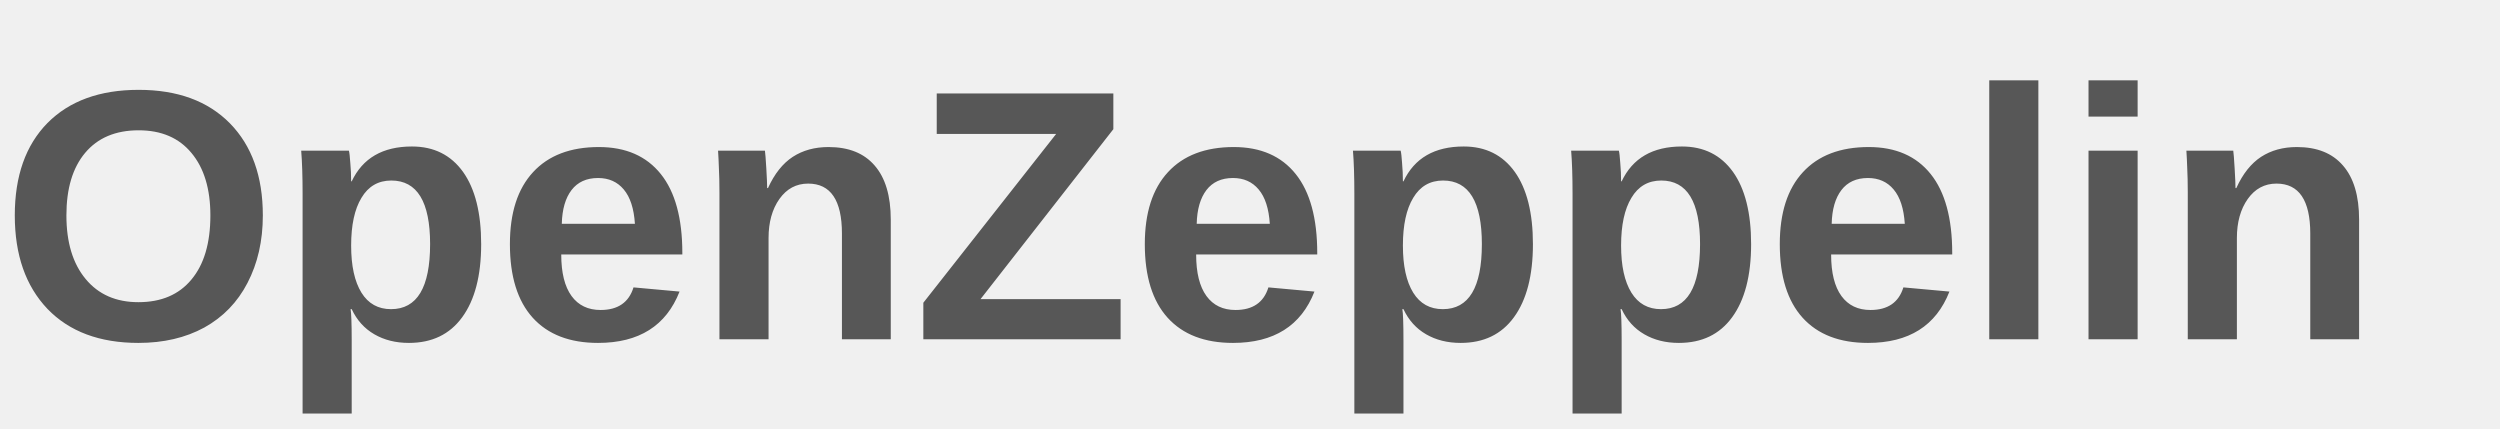
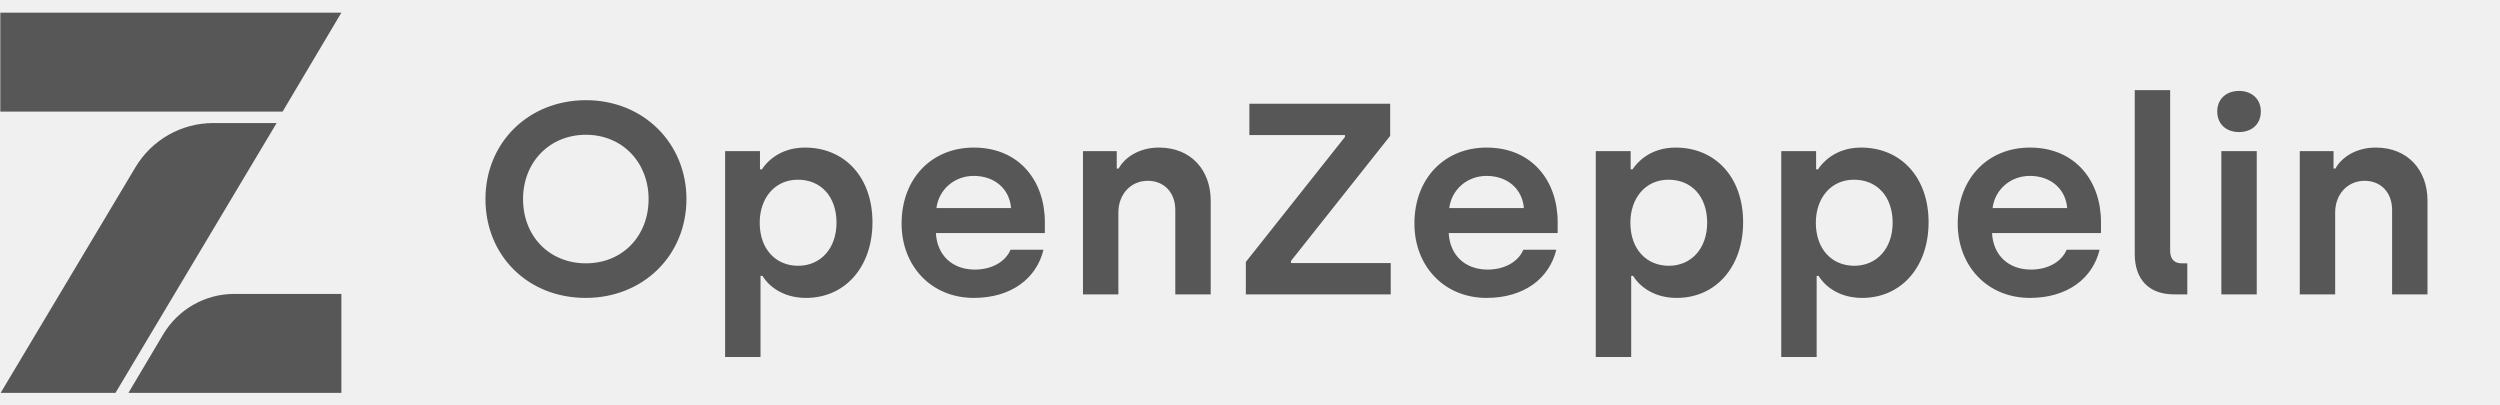
- <svg xmlns="http://www.w3.org/2000/svg" width="140" height="24" viewBox="0 0 140 24" fill="none">
-   <text x="0" y="19" font-family="Arial, Helvetica, sans-serif" font-weight="700" font-size="20" fill="#575757" textLength="140" lengthAdjust="spacingAndGlyphs">OpenZeppelin</text>
+ <svg xmlns="http://www.w3.org/2000/svg" width="136" height="22" viewBox="0 0 262 40" fill="none">
+   <g clip-path="url(#clip0)">
+     <path fill-rule="evenodd" clip-rule="evenodd" d="M35.777 39.984V29.61H24.547C21.493 29.61 18.663 31.223 17.099 33.856L13.458 39.984H35.777Z" fill="#575757" />
+     <path fill-rule="evenodd" clip-rule="evenodd" d="M0.033 0.133V10.507H29.614L35.777 0.133H0.033Z" fill="#575757" />
+     <path fill-rule="evenodd" clip-rule="evenodd" d="M14.19 16.345L0.066 39.984H12.1L28.99 11.704H22.345C19.002 11.704 15.906 13.466 14.19 16.345Z" fill="#575757" />
+     <path opacity="0.9" d="M288.7 30.017C284.218 30.017 281.078 26.621 281.078 22.225C281.078 17.83 284.304 14.433 288.672 14.433C291.898 14.433 294.895 16.374 295.695 19.685H293.354C292.754 17.744 290.87 16.488 288.729 16.488C285.56 16.488 283.419 19 283.419 22.225C283.419 25.565 285.674 27.962 288.786 27.962C290.927 27.962 292.84 26.706 293.411 24.765H295.723C294.952 28.076 291.926 30.017 288.7 30.017ZM306.843 30.017C302.39 30.017 299.107 26.735 299.107 22.225C299.107 17.744 302.447 14.433 306.872 14.433C311.354 14.433 314.608 17.773 314.608 22.225C314.608 26.678 311.297 30.017 306.843 30.017ZM306.843 27.962C310.041 27.962 312.296 25.536 312.296 22.225C312.296 18.943 310.041 16.488 306.843 16.488C303.646 16.488 301.419 18.971 301.419 22.225C301.419 25.565 303.674 27.962 306.843 27.962ZM319.134 29.646V14.804H321.389V16.973H321.56C322.188 15.632 323.787 14.433 326.099 14.433C329.554 14.433 331.638 17.03 331.638 20.313V29.646H329.382V20.456C329.382 18.086 327.641 16.545 325.557 16.545C323.216 16.545 321.389 18.343 321.389 20.798V29.646H319.134ZM342.815 29.646C340.074 29.646 338.39 28.162 338.39 25.165V16.716H335.592V14.804H337.819C338.219 14.804 338.533 14.547 338.533 14.062V10.494H340.645V14.804H345.213V16.716H340.645V25.137C340.645 26.735 341.245 27.677 342.957 27.677H345.013V29.646H342.815ZM349.738 29.646V14.804H351.965V17.573H352.136C352.564 16.317 354.02 14.804 356.19 14.804H357.446V17.059H356.219C353.507 17.059 351.993 19.171 351.993 21.997V29.646H349.738ZM367.367 30.017C362.999 30.017 359.973 26.792 359.973 22.254C359.973 17.687 362.999 14.433 367.196 14.433C370.308 14.433 371.963 16.431 372.42 17.202H372.591V14.804H374.847V29.646H372.677V27.306H372.506C372.135 27.848 370.593 30.017 367.367 30.017ZM367.51 27.991C370.736 27.991 372.677 25.365 372.677 22.254C372.677 18.6 370.393 16.488 367.453 16.488C364.398 16.488 362.286 18.886 362.286 22.254C362.286 25.736 364.398 27.991 367.51 27.991ZM386.709 30.017C382.227 30.017 379.087 26.621 379.087 22.225C379.087 17.83 382.312 14.433 386.68 14.433C389.906 14.433 392.904 16.374 393.703 19.685H391.362C390.763 17.744 388.879 16.488 386.737 16.488C383.569 16.488 381.427 19 381.427 22.225C381.427 25.565 383.683 27.962 386.795 27.962C388.936 27.962 390.848 26.706 391.419 24.765H393.732C392.961 28.076 389.935 30.017 386.709 30.017ZM404.052 29.646C401.312 29.646 399.627 28.162 399.627 25.165V16.716H396.83V14.804H399.056C399.456 14.804 399.77 14.547 399.77 14.062V10.494H401.883V14.804H406.45V16.716H401.883V25.137C401.883 26.735 402.482 27.677 404.195 27.677H406.25V29.646H404.052ZM415.886 30.017C412.375 30.017 410.376 28.105 410.119 25.336H412.317C412.574 27.106 413.831 28.048 416 28.048C418.227 28.048 419.454 26.963 419.454 25.451C419.454 21.283 410.576 24.451 410.576 18.572C410.576 16.06 412.831 14.433 415.943 14.433C418.684 14.433 420.968 16.031 421.196 18.714H419.026C418.826 17.316 417.77 16.374 415.8 16.374C413.945 16.374 412.746 17.287 412.746 18.572C412.746 22.339 421.653 19.2 421.653 25.336C421.653 28.134 419.34 30.017 415.886 30.017Z" fill="#575757" />
+     <path d="M61.38 30.03C55.328 30.03 50.876 25.606 50.876 19.669C50.876 13.789 55.357 9.308 61.408 9.308C67.459 9.308 71.94 13.846 71.94 19.669C71.94 25.549 67.43 30.03 61.38 30.03ZM61.408 26.405C65.233 26.405 67.973 23.551 67.973 19.669C67.973 15.844 65.233 12.933 61.408 12.933C57.555 12.933 54.815 15.844 54.815 19.669C54.815 23.551 57.555 26.405 61.408 26.405ZM75.992 36.224V14.646H79.646V16.558H79.846C80.245 15.93 81.615 14.274 84.355 14.274C88.551 14.274 91.434 17.414 91.434 22.095C91.434 26.776 88.58 30.03 84.469 30.03C81.815 30.03 80.388 28.546 79.903 27.718H79.703V36.224H75.992ZM83.642 26.662C86.039 26.662 87.666 24.807 87.666 22.152C87.666 19.412 86.039 17.642 83.613 17.642C81.159 17.642 79.617 19.612 79.617 22.152C79.617 24.949 81.33 26.662 83.642 26.662ZM102.051 30.03C97.627 30.03 94.487 26.719 94.487 22.238C94.487 17.5 97.655 14.274 102.051 14.274C106.874 14.274 109.5 17.842 109.5 22.067V23.237H98.083C98.198 25.52 99.767 27.061 102.165 27.061C103.992 27.061 105.39 26.205 105.904 24.978H109.358C108.616 28.032 105.933 30.03 102.051 30.03ZM98.14 20.611H105.961C105.79 18.584 104.22 17.243 102.051 17.243C99.967 17.243 98.369 18.727 98.14 20.611ZM113.495 29.659V14.646H117.035V16.472H117.234C117.834 15.359 119.318 14.274 121.459 14.274C124.827 14.274 126.882 16.643 126.882 19.84V29.659H123.171V20.811C123.171 18.984 122.001 17.757 120.288 17.757C118.49 17.757 117.206 19.184 117.206 21.068V29.659H113.495ZM130.563 29.659V26.262L140.952 13.161V12.961H130.934V9.679H145.69V13.047L135.301 26.148V26.377H145.748V29.659H130.563ZM155.794 30.03C151.369 30.03 148.23 26.719 148.23 22.238C148.23 17.5 151.398 14.274 155.794 14.274C160.617 14.274 163.243 17.842 163.243 22.067V23.237H151.826C151.94 25.52 153.51 27.061 155.908 27.061C157.734 27.061 159.133 26.205 159.647 24.978H163.1C162.358 28.032 159.675 30.03 155.794 30.03ZM151.883 20.611H159.704C159.533 18.584 157.963 17.243 155.794 17.243C153.71 17.243 152.112 18.727 151.883 20.611ZM167.238 36.224V14.646H170.892V16.558H171.091C171.491 15.93 172.861 14.274 175.601 14.274C179.797 14.274 182.68 17.414 182.68 22.095C182.68 26.776 179.825 30.03 175.715 30.03C173.061 30.03 171.634 28.546 171.148 27.718H170.949V36.224H167.238ZM174.888 26.662C177.285 26.662 178.912 24.807 178.912 22.152C178.912 19.412 177.285 17.642 174.859 17.642C172.404 17.642 170.863 19.612 170.863 22.152C170.863 24.949 172.576 26.662 174.888 26.662ZM186.675 36.224V14.646H190.328V16.558H190.528C190.927 15.93 192.298 14.274 195.038 14.274C199.233 14.274 202.116 17.414 202.116 22.095C202.116 26.776 199.262 30.03 195.152 30.03C192.497 30.03 191.07 28.546 190.585 27.718H190.385V36.224H186.675ZM194.324 26.662C196.722 26.662 198.349 24.807 198.349 22.152C198.349 19.412 196.722 17.642 194.296 17.642C191.841 17.642 190.3 19.612 190.3 22.152C190.3 24.949 192.012 26.662 194.324 26.662ZM212.733 30.03C208.309 30.03 205.169 26.719 205.169 22.238C205.169 17.5 208.337 14.274 212.733 14.274C217.557 14.274 220.183 17.842 220.183 22.067V23.237H208.766C208.88 25.52 210.45 27.061 212.847 27.061C214.674 27.061 216.073 26.205 216.586 24.978H220.04C219.298 28.032 216.615 30.03 212.733 30.03ZM208.823 20.611H216.643C216.472 18.584 214.902 17.243 212.733 17.243C210.649 17.243 209.051 18.727 208.823 20.611ZM227.831 29.659C225.205 29.659 223.721 28.089 223.721 25.435V8.252H227.432V25.092C227.432 25.948 227.86 26.405 228.63 26.405H229.23V29.659H227.831ZM234.652 12.648C233.31 12.648 232.368 11.82 232.368 10.478C232.368 9.194 233.31 8.338 234.652 8.338C235.993 8.338 236.935 9.194 236.935 10.478C236.935 11.82 235.993 12.648 234.652 12.648ZM232.797 29.659V14.646H236.507V29.659H232.797ZM241.016 29.659V14.646H244.555V16.472H244.755C245.354 15.359 246.838 14.274 248.979 14.274C252.347 14.274 254.402 16.643 254.402 19.84V29.659H250.692V20.811C250.692 18.984 249.521 17.757 247.809 17.757C246.011 17.757 244.726 19.184 244.726 21.068V29.659H241.016Z" fill="#575757" />
+     <path opacity="0.9" d="M269.325 30.25H267.125V9.621H269.325V30.25Z" fill="#575757" />
+   </g>
+   <defs>
+     <clipPath id="clip0">
+       <rect width="421.8" height="40" fill="white" />
+     </clipPath>
+   </defs>
</svg>
